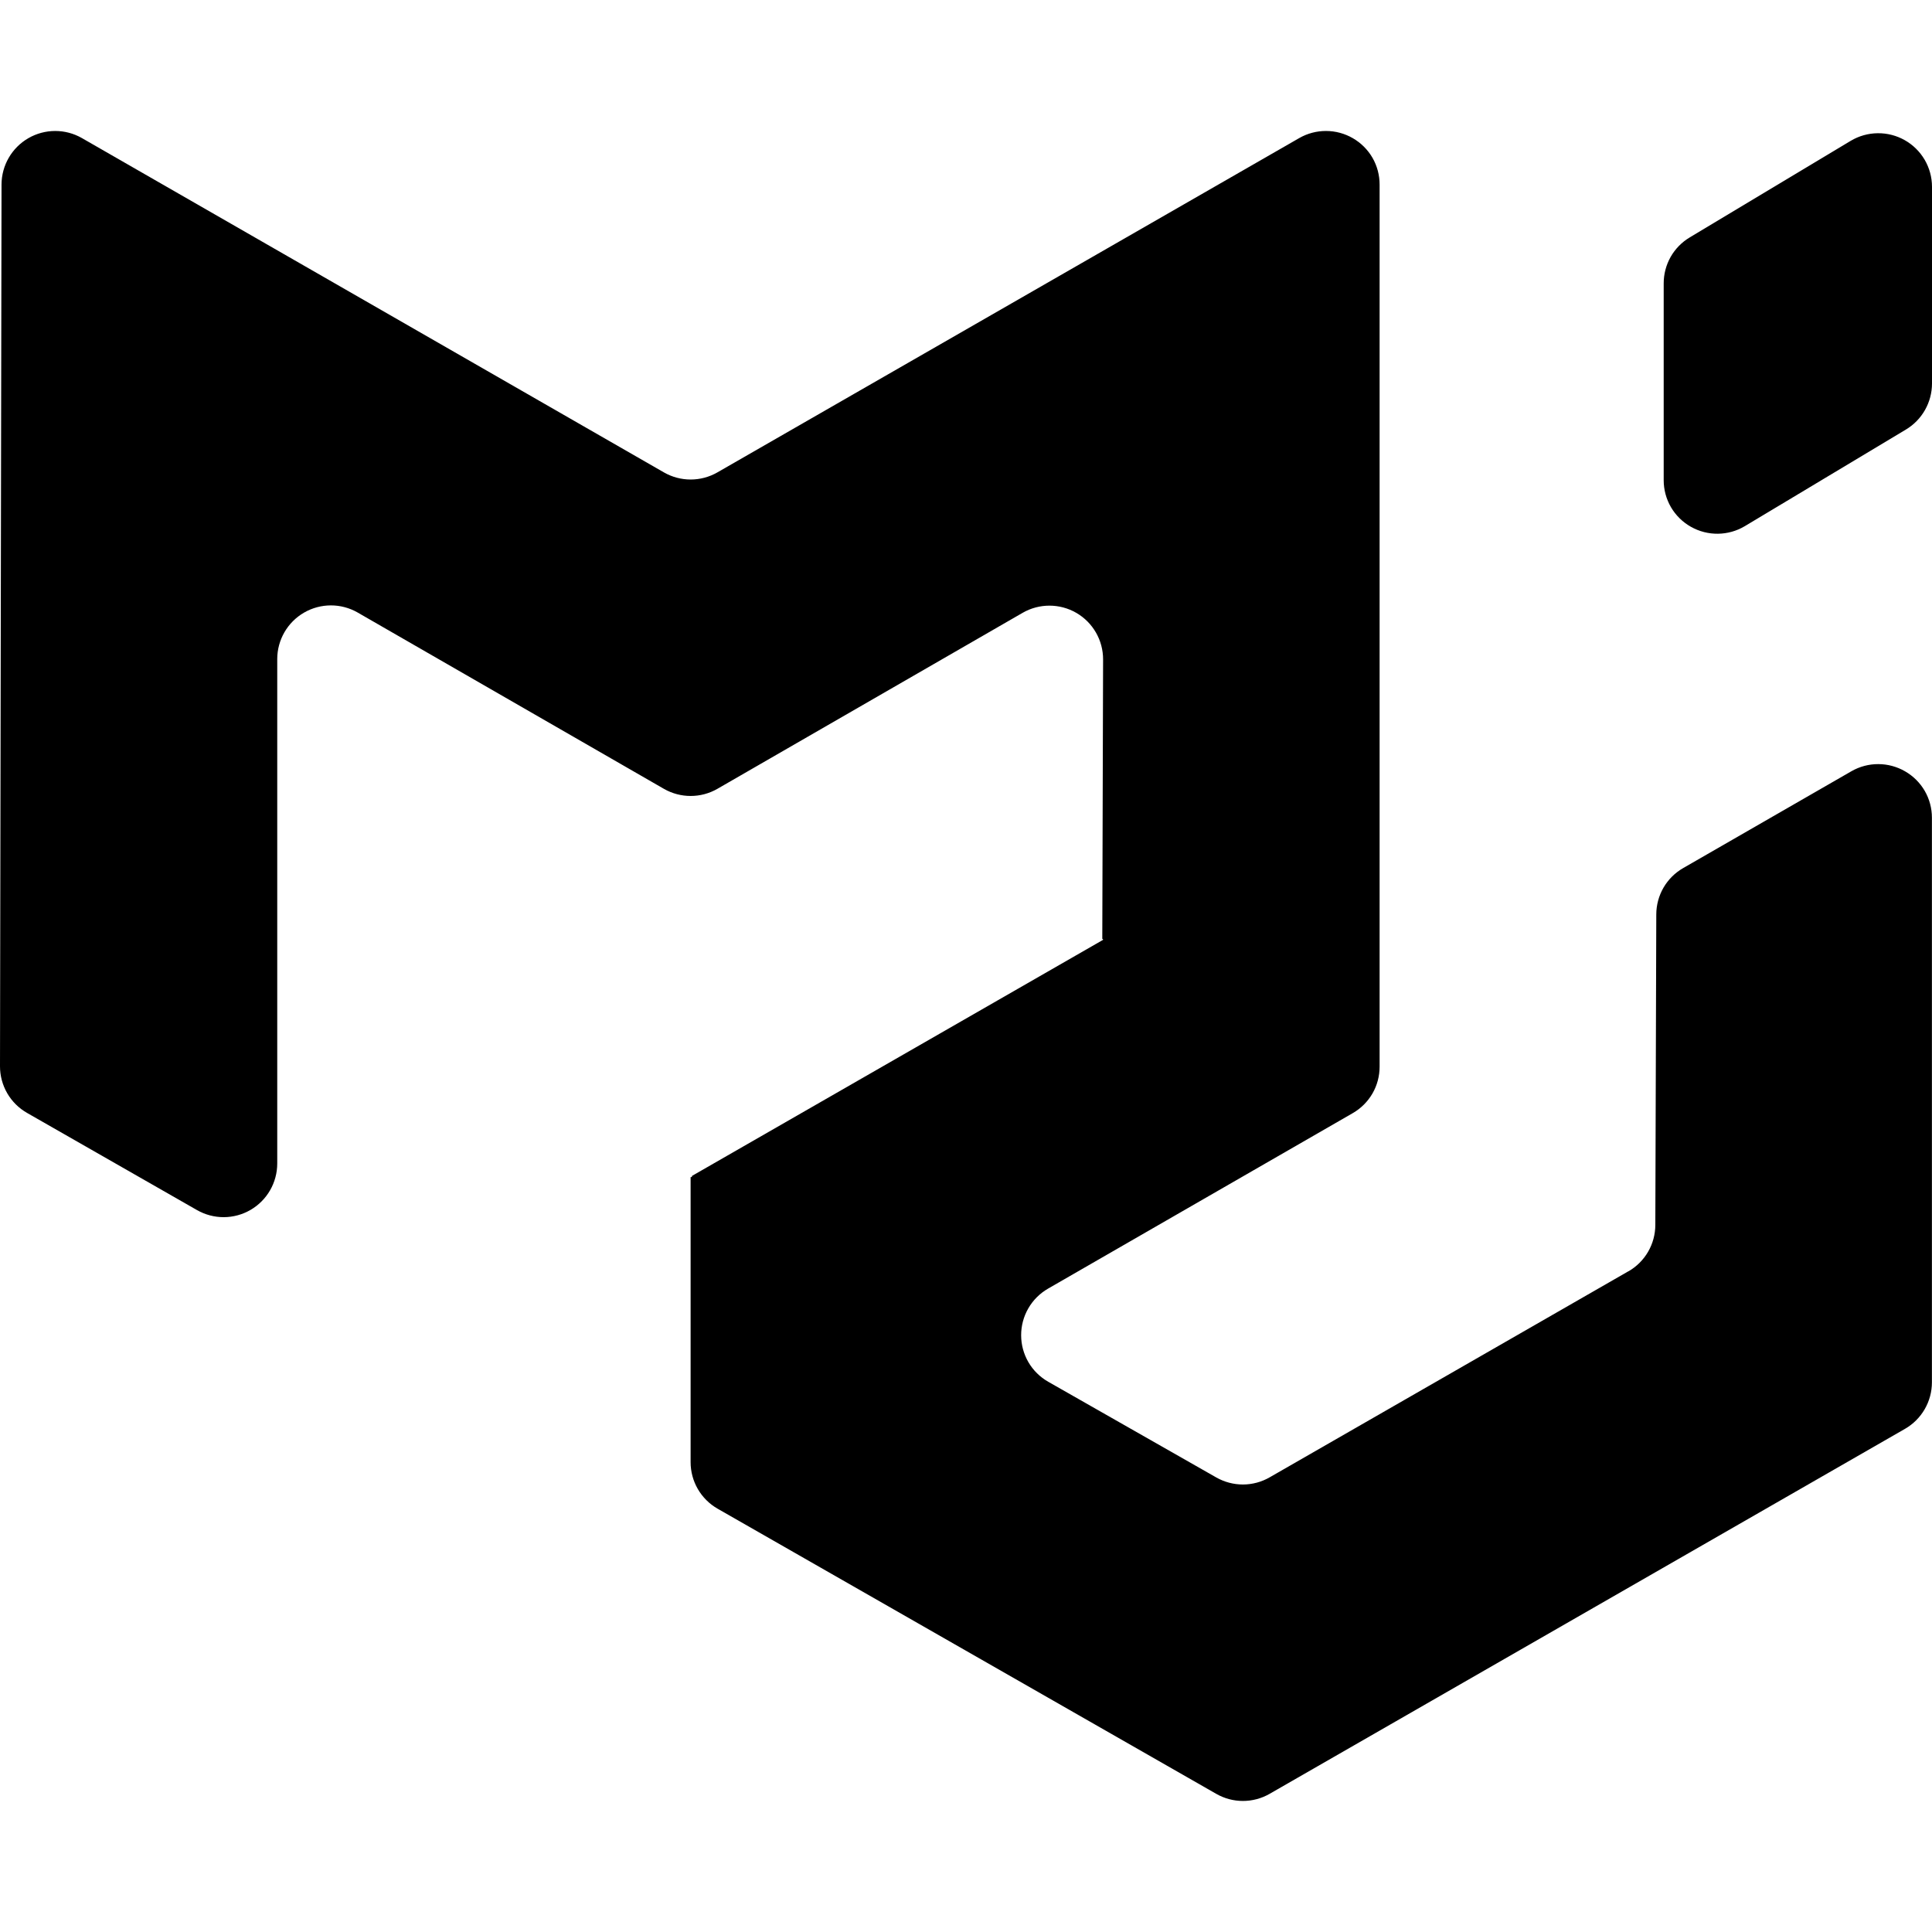
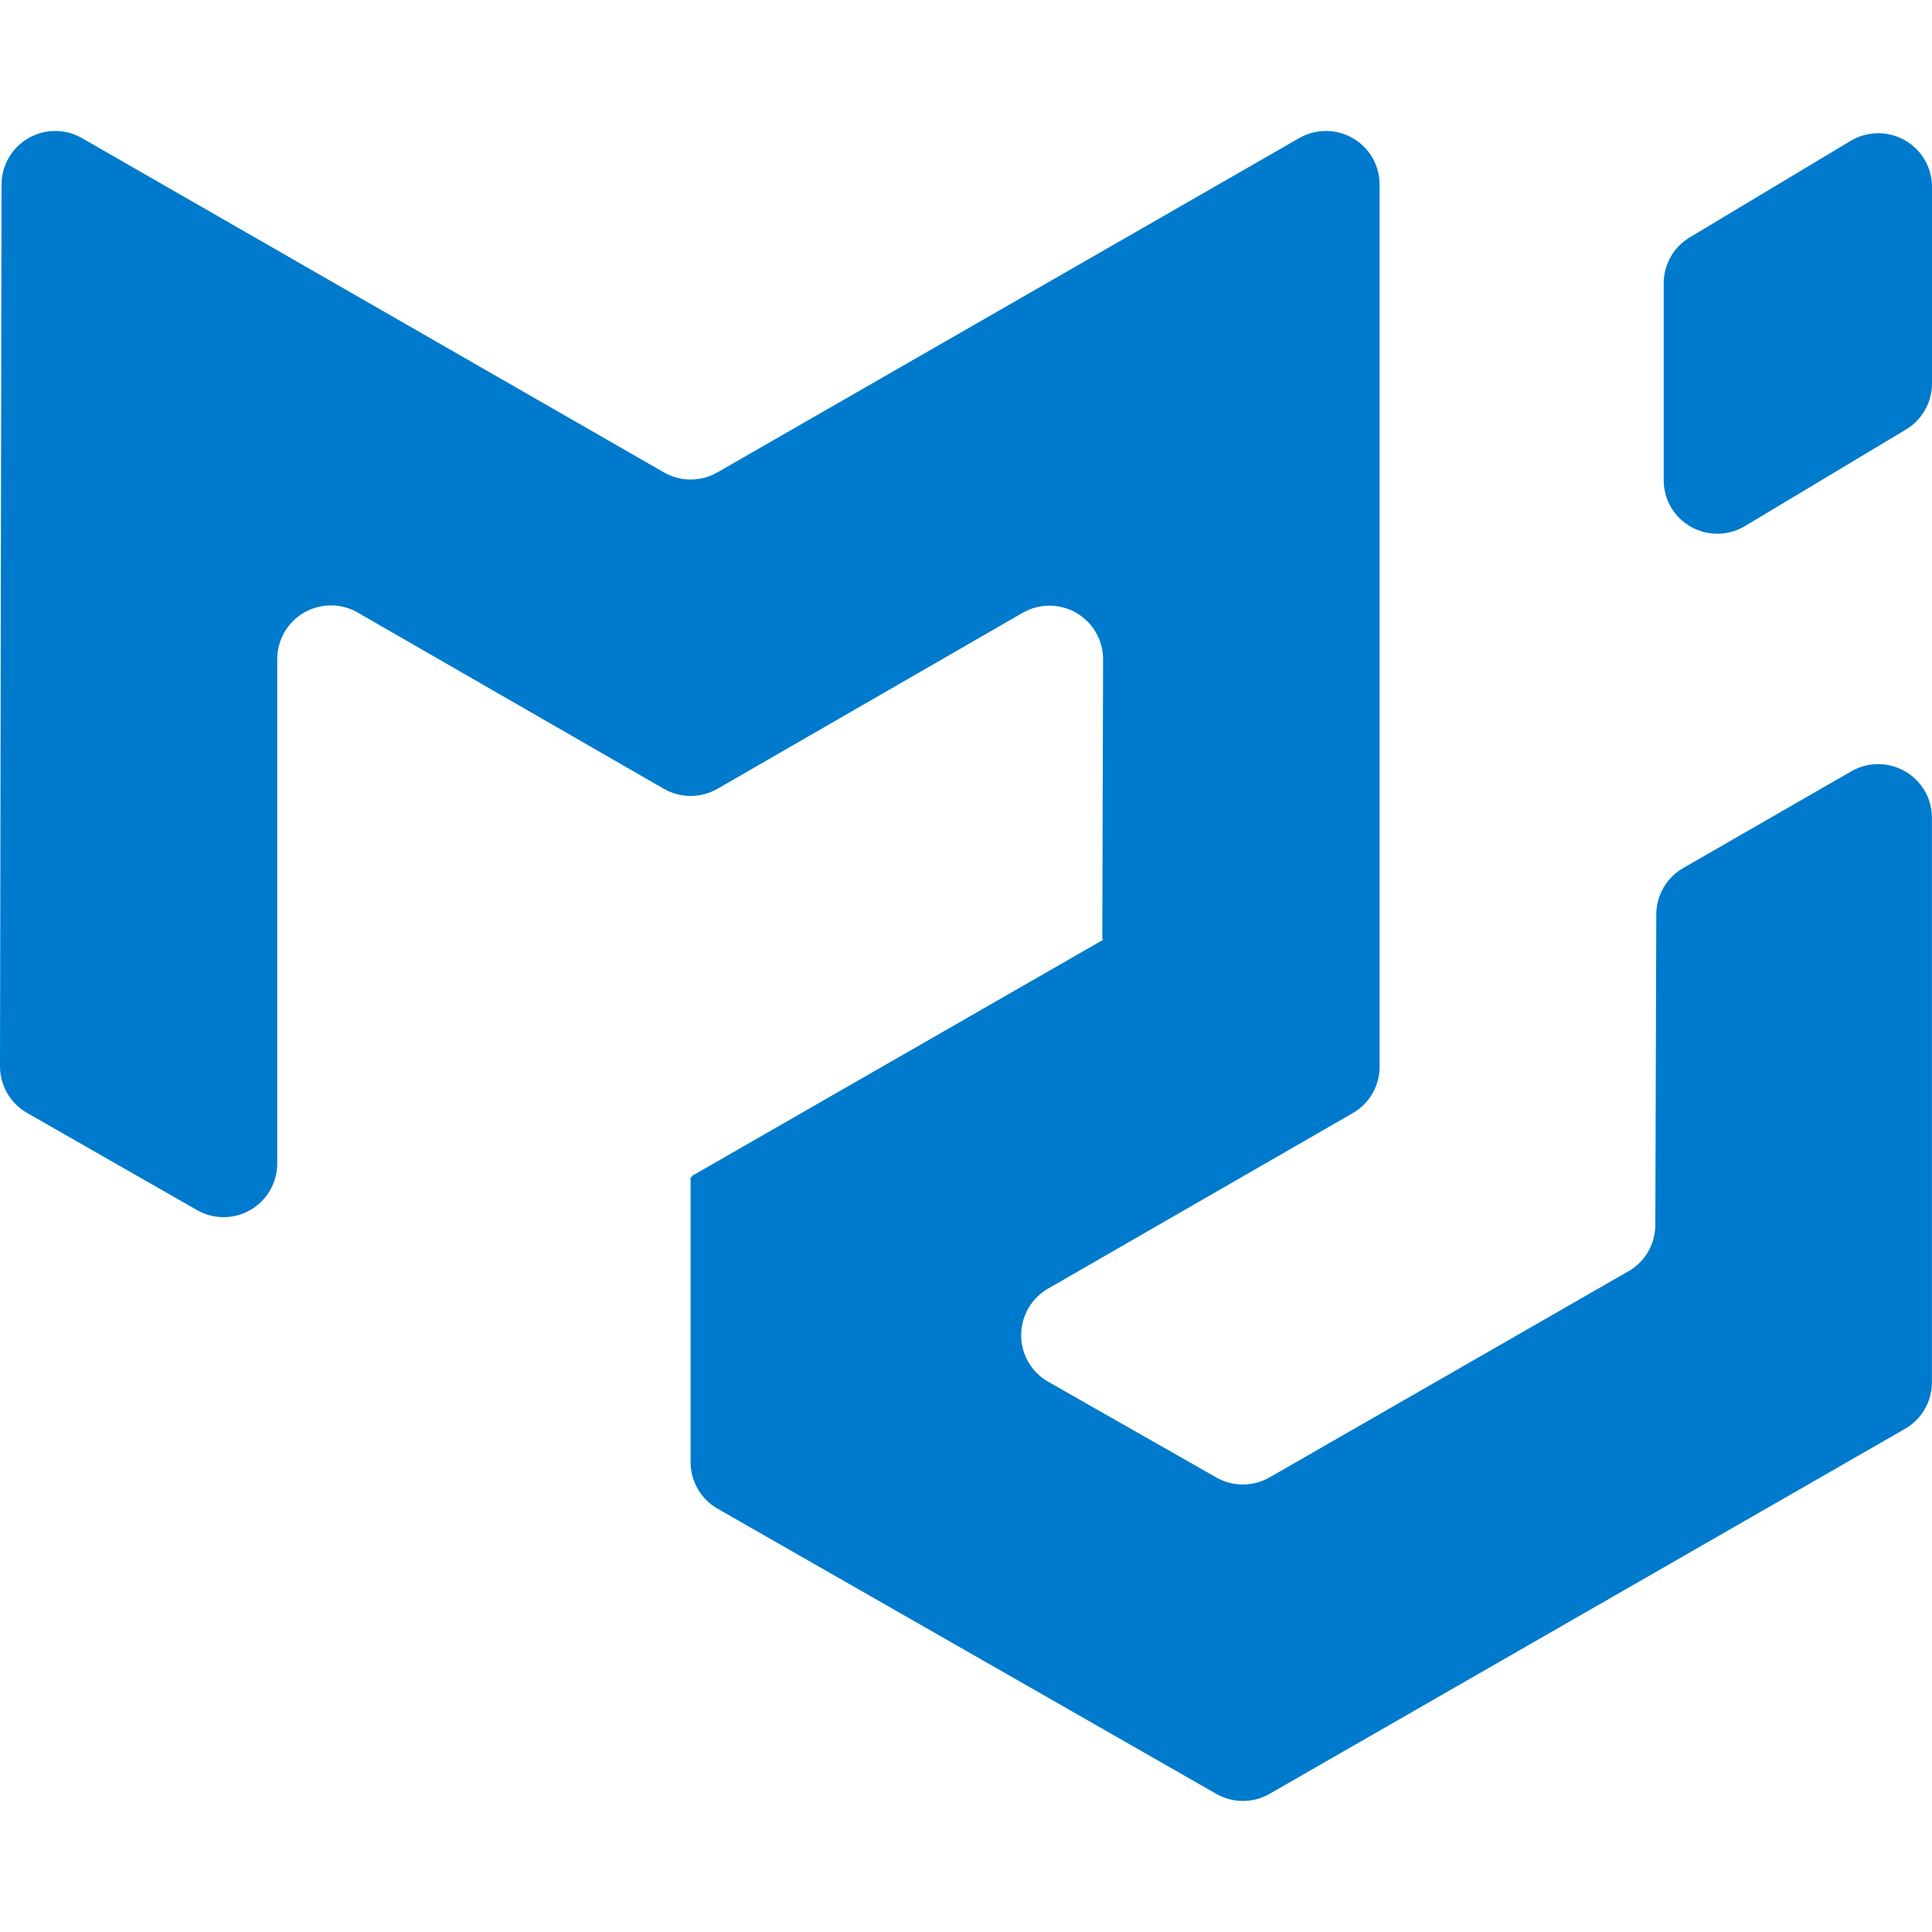
<svg xmlns="http://www.w3.org/2000/svg" role="img" viewBox="0 0 24 24">
-   <path d="M20.229 15.793a.666.666 0 0 0 .244-.243.666.666 0 0 0 .09-.333l.012-3.858a.666.666 0 0 1 .09-.333.666.666 0 0 1 .245-.243L23 9.58a.667.667 0 0 1 .333-.088.667.667 0 0 1 .333.09.667.667 0 0 1 .244.243.666.666 0 0 1 .089.333v7.014a.667.667 0 0 1-.335.578l-7.893 4.534a.666.666 0 0 1-.662 0l-6.194-3.542a.667.667 0 0 1-.246-.244.667.667 0 0 1-.09-.335v-3.537c0-.004.004-.006.008-.004s.008 0 .008-.005v-.004c0-.003.002-.005.004-.007l5.102-2.93c.004-.003.002-.01-.003-.01a.005.005 0 0 1-.004-.002.005.005 0 0 1-.001-.004l.01-3.467a.667.667 0 0 0-.333-.58.667.667 0 0 0-.667 0L8.912 9.799a.667.667 0 0 1-.665 0l-3.804-2.19a.667.667 0 0 0-.999.577v6.267a.667.667 0 0 1-.332.577.666.666 0 0 1-.332.09.667.667 0 0 1-.333-.088L.336 13.825a.667.667 0 0 1-.246-.244.667.667 0 0 1-.09-.336L.019 2.292a.667.667 0 0 1 .998-.577l7.23 4.153a.667.667 0 0 0 .665 0l7.228-4.153a.666.666 0 0 1 .333-.088.666.666 0 0 1 .333.09.667.667 0 0 1 .244.244.667.667 0 0 1 .088.333V13.25c0 .117-.03.232-.089.334a.667.667 0 0 1-.245.244l-3.785 2.18a.667.667 0 0 0-.245.245.666.666 0 0 0-.089.334.667.667 0 0 0 .09.334.666.666 0 0 0 .247.244l2.088 1.189a.67.67 0 0 0 .33.087.667.667 0 0 0 .332-.089l4.457-2.56Zm.438-9.828a.666.666 0 0 0 .09.335.666.666 0 0 0 .248.244.667.667 0 0 0 .67-.008l2.001-1.2a.666.666 0 0 0 .237-.243.667.667 0 0 0 .087-.329V2.32a.667.667 0 0 0-.091-.335.667.667 0 0 0-.584-.33.667.667 0 0 0-.334.094l-2 1.2a.666.666 0 0 0-.238.243.668.668 0 0 0-.086.329v2.445Z" />
+   <path d="M20.229 15.793a.666.666 0 0 0 .244-.243.666.666 0 0 0 .09-.333l.012-3.858a.666.666 0 0 1 .09-.333.666.666 0 0 1 .245-.243L23 9.58a.667.667 0 0 1 .333-.088.667.667 0 0 1 .333.09.667.667 0 0 1 .244.243.666.666 0 0 1 .089.333v7.014a.667.667 0 0 1-.335.578l-7.893 4.534a.666.666 0 0 1-.662 0l-6.194-3.542a.667.667 0 0 1-.246-.244.667.667 0 0 1-.09-.335v-3.537c0-.004.004-.006.008-.004s.008 0 .008-.005v-.004c0-.003.002-.005.004-.007l5.102-2.93c.004-.003.002-.01-.003-.01a.005.005 0 0 1-.004-.002.005.005 0 0 1-.001-.004l.01-3.467a.667.667 0 0 0-.333-.58.667.667 0 0 0-.667 0L8.912 9.799a.667.667 0 0 1-.665 0l-3.804-2.19a.667.667 0 0 0-.999.577v6.267a.667.667 0 0 1-.332.577.666.666 0 0 1-.332.09.667.667 0 0 1-.333-.088L.336 13.825a.667.667 0 0 1-.246-.244.667.667 0 0 1-.09-.336L.019 2.292a.667.667 0 0 1 .998-.577l7.23 4.153a.667.667 0 0 0 .665 0l7.228-4.153a.666.666 0 0 1 .333-.088.666.666 0 0 1 .333.09.667.667 0 0 1 .244.244.667.667 0 0 1 .088.333V13.25c0 .117-.03.232-.089.334a.667.667 0 0 1-.245.244l-3.785 2.18a.667.667 0 0 0-.245.245.666.666 0 0 0-.089.334.667.667 0 0 0 .09.334.666.666 0 0 0 .247.244l2.088 1.189a.67.67 0 0 0 .33.087.667.667 0 0 0 .332-.089l4.457-2.56Zm.438-9.828a.666.666 0 0 0 .09.335.666.666 0 0 0 .248.244.667.667 0 0 0 .67-.008l2.001-1.2a.666.666 0 0 0 .237-.243.667.667 0 0 0 .087-.329V2.32a.667.667 0 0 0-.091-.335.667.667 0 0 0-.584-.33.667.667 0 0 0-.334.094l-2 1.2a.666.666 0 0 0-.238.243.668.668 0 0 0-.086.329v2.445Z" fill="#007ACCff" />
</svg>
